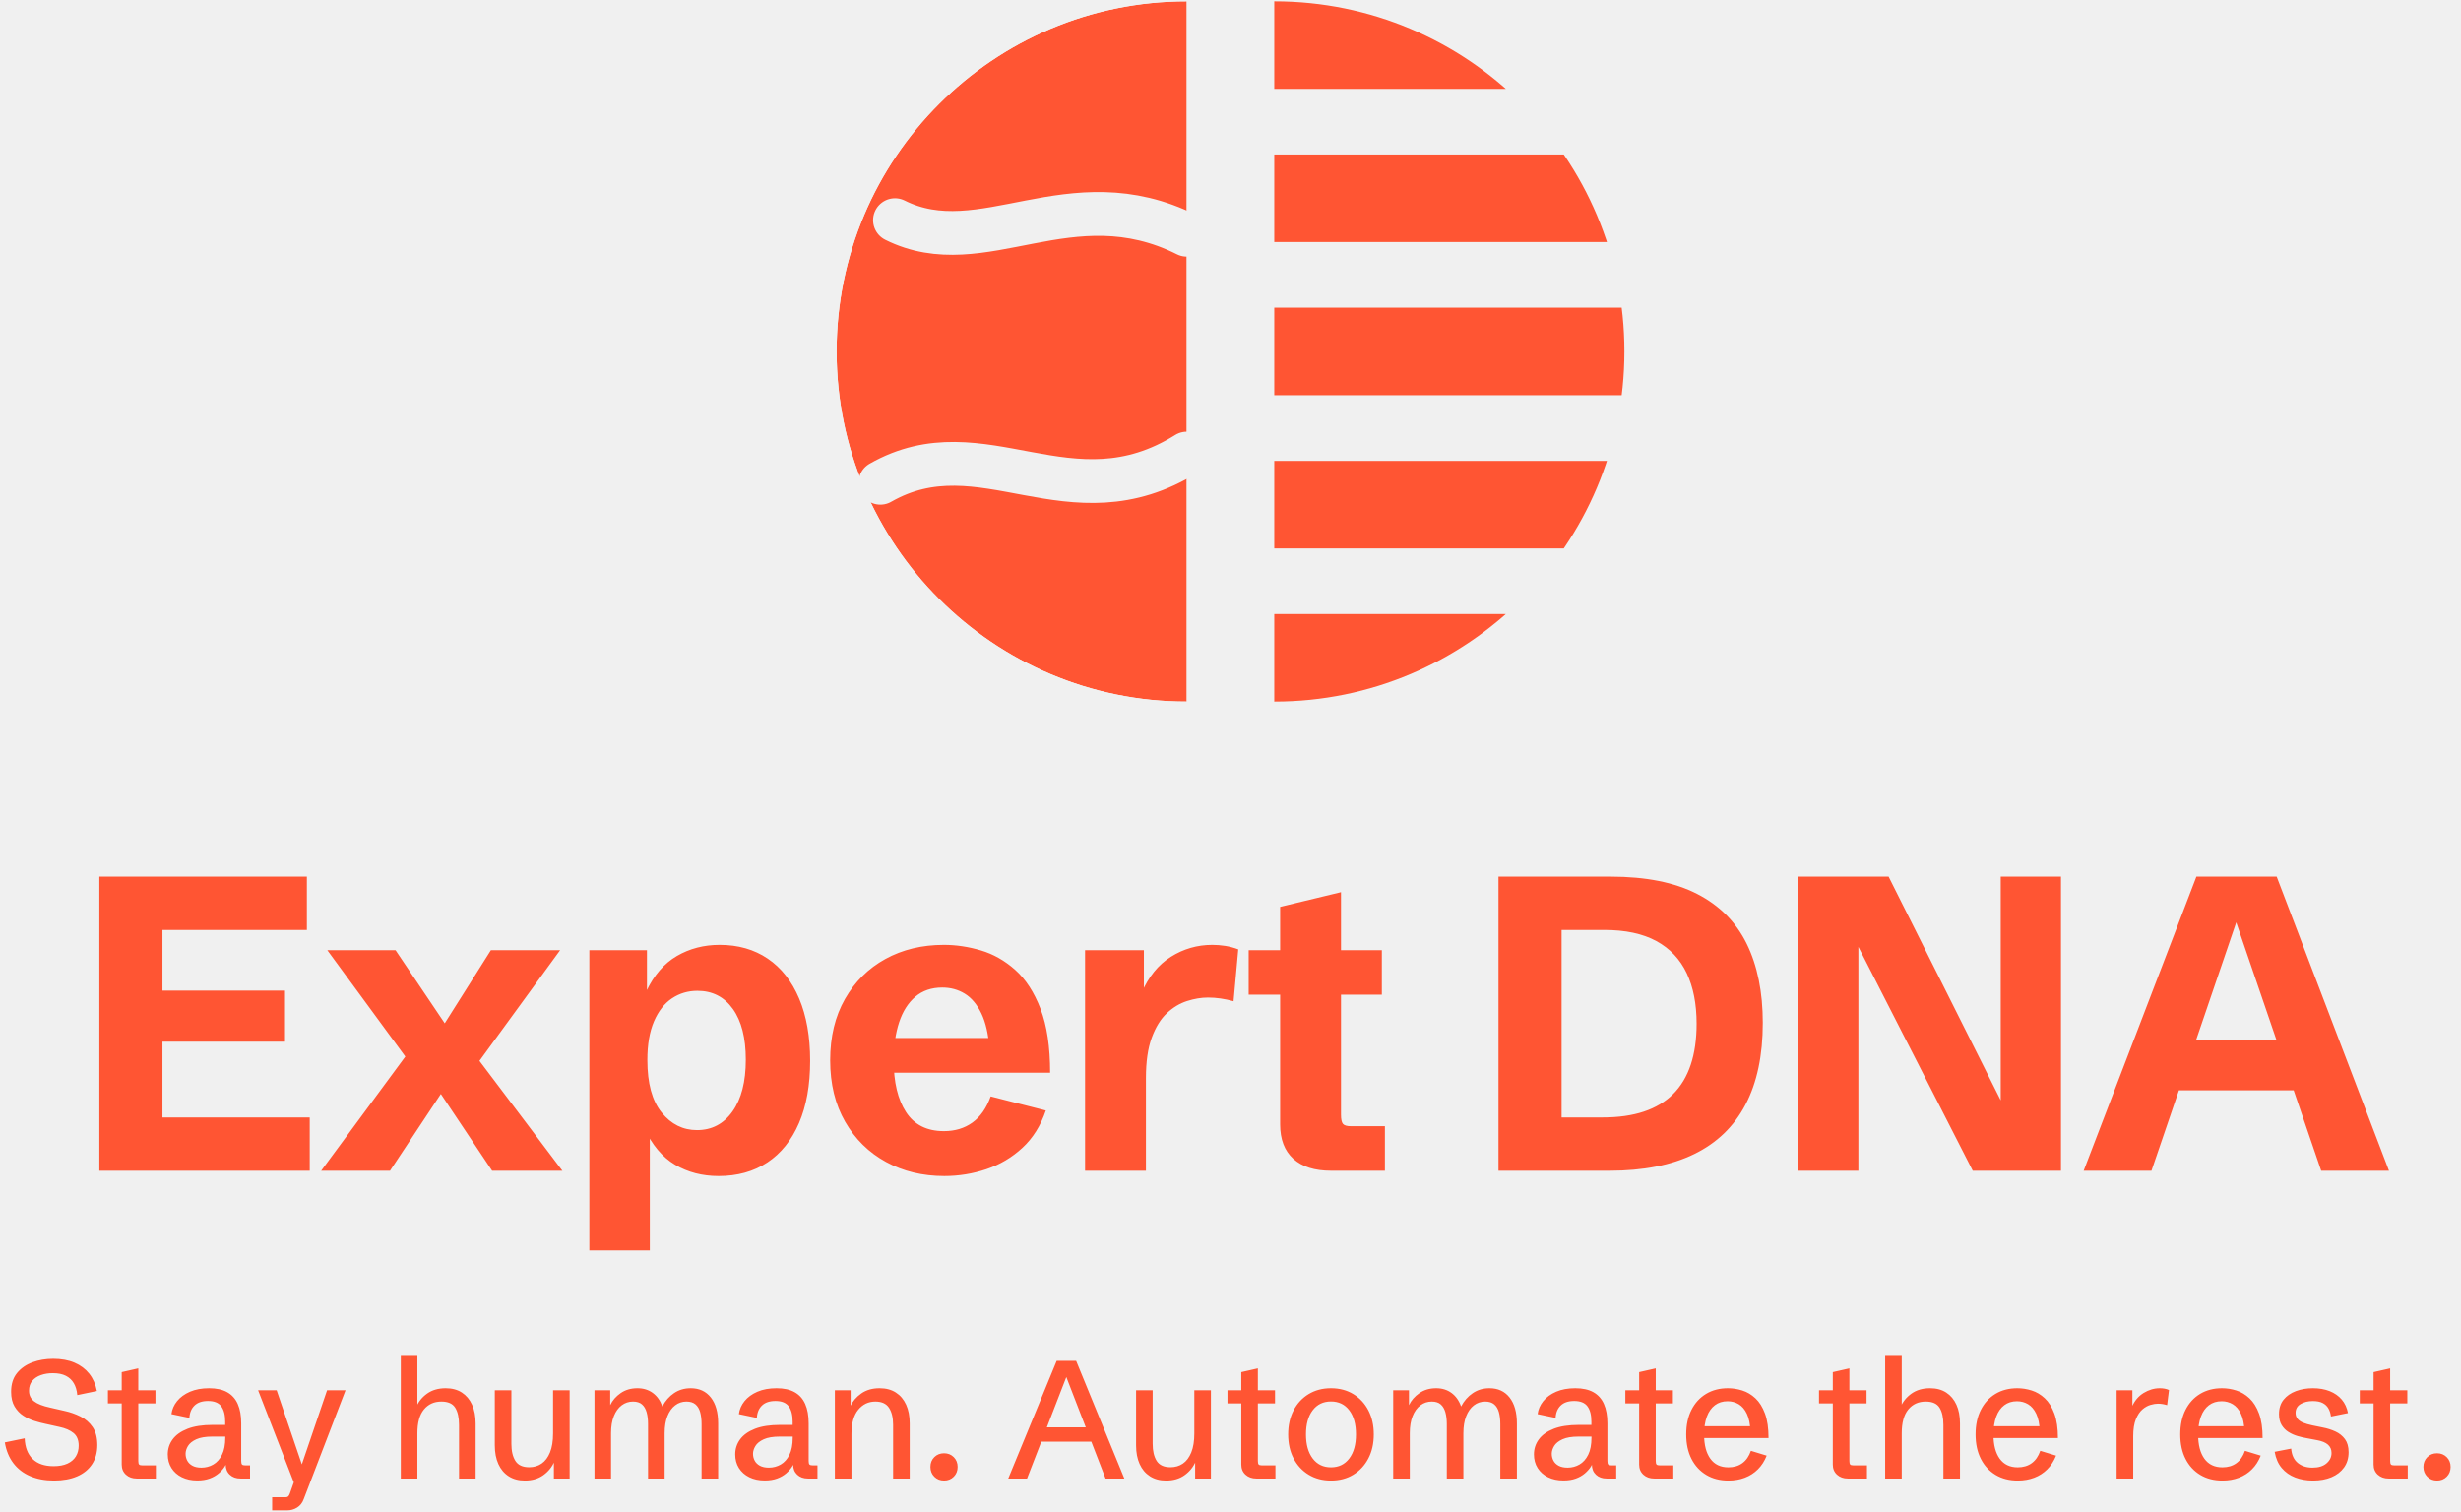
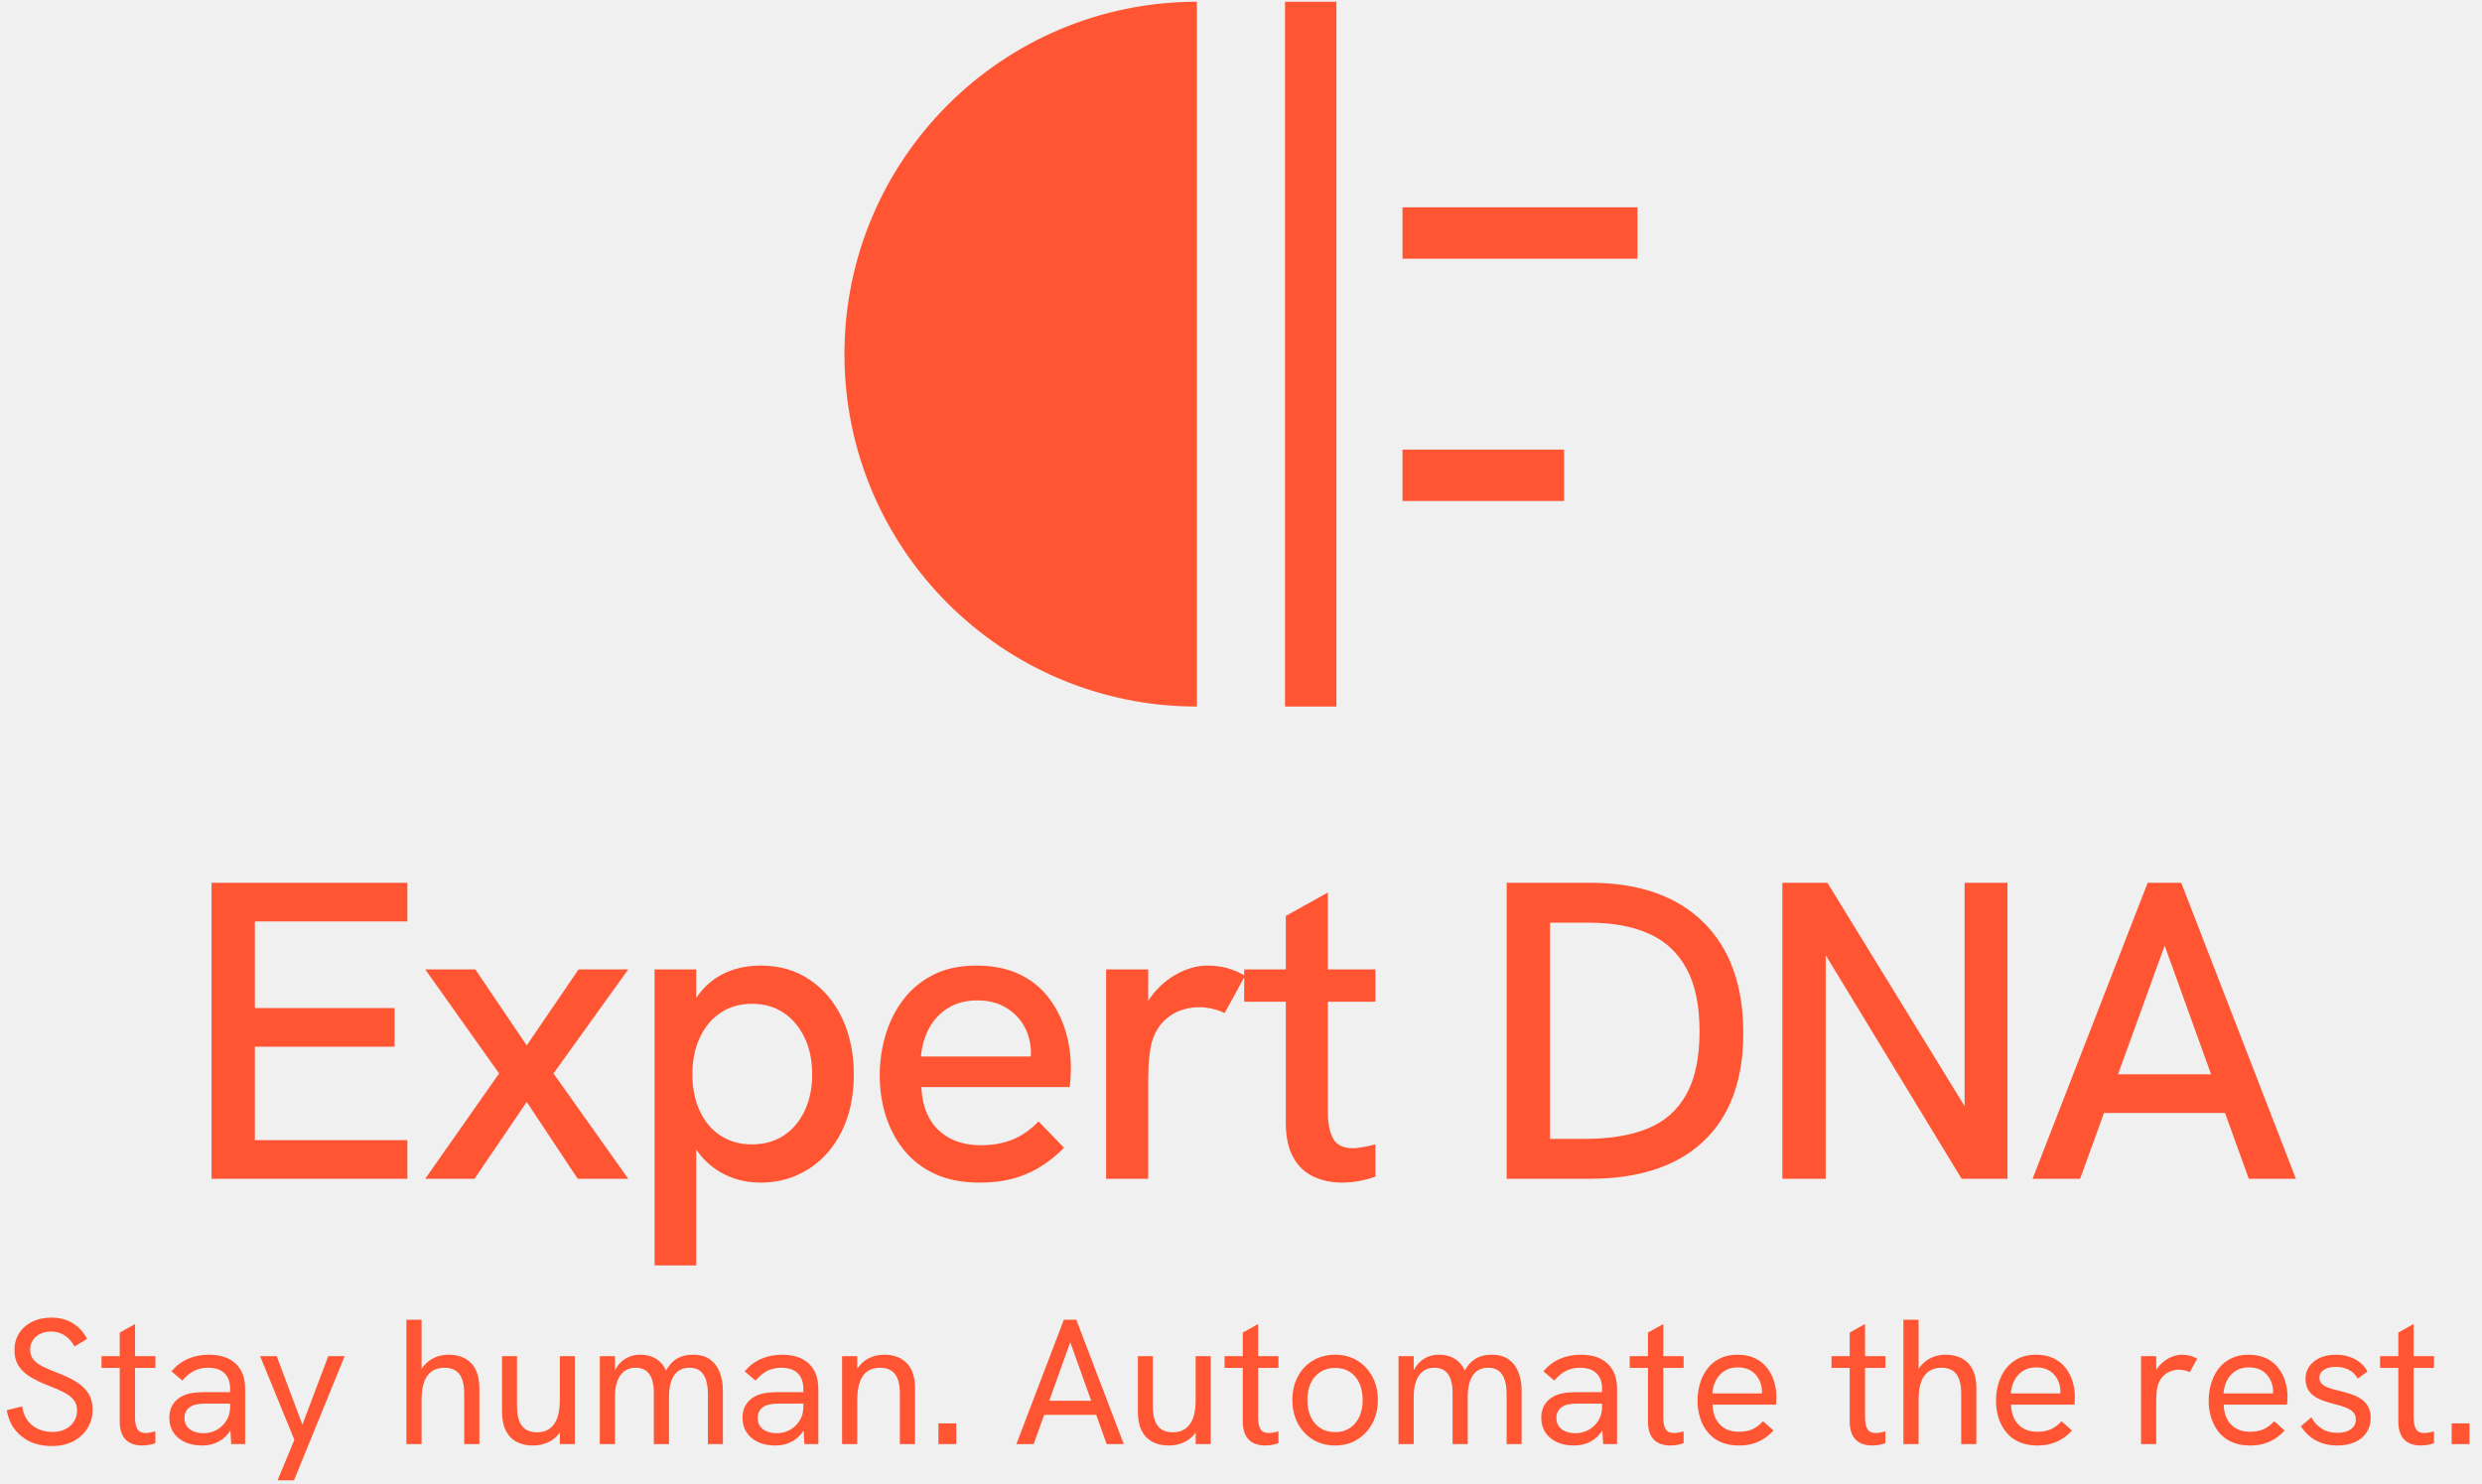
- <svg xmlns="http://www.w3.org/2000/svg" viewBox="0 0 337.38 206.87" width="337" height="207">
-   <g transform="translate(114.69,0.00) scale(2)">
-     <defs>
-       <mask id="eL31" maskUnits="userSpaceOnUse" x="-2" y="-2" width="60" height="52">
-         <path d="M24 0 A24 24 0 0 0 24 48 Z" fill="#fff" />
-         <g fill="none" stroke="#000" stroke-width="3" stroke-linecap="round">
-           <path d="M4 15 C10 18 16 12 24 16" />
-           <path d="M3 33 C10 29 16 36 24 31" />
-         </g>
-       </mask>
-       <clipPath id="eR31">
-         <path d="M30 0 A24 24 0 0 1 30 48 Z" />
-       </clipPath>
-     </defs>
-     <path d="M24 0 A24 24 0 0 0 24 48 Z" fill="#FF5533" mask="url(#eL31)" />
-     <g clip-path="url(#eR31)" fill="#FF5533">
-       <rect x="30" y="0" width="24" height="6" />
-       <rect x="30" y="10.5" width="24" height="6" />
-       <rect x="30" y="21" width="24" height="6" />
-       <rect x="30" y="31.5" width="24" height="6" />
-       <rect x="30" y="42" width="24" height="6" />
-     </g>
+ <svg xmlns="http://www.w3.org/2000/svg" viewBox="0 0 338.01 201.53" width="338" height="202">
+   <g transform="translate(115.00,0.00) scale(2)">
+     <path d="M24 0 A24 24 0 0 0 24 48 Z" fill="#FF5533" />
+     <rect x="30" y="0" width="3.5" height="48" fill="#FF5533" />
+     <rect x="38" y="14" width="16" height="3.5" fill="#FF5533" />
+     <rect x="38" y="30.5" width="11" height="3.5" fill="#FF5533" />
  </g>
-   <path d="M13.62 160.32V120.0H42.068V127.308H22.272V135.624H39.072V142.624H22.272V153.012H42.46V160.32Z M44.029 160.32 55.565 144.668 44.869 130.08H54.221L60.969 140.104L67.297 130.08H76.789L65.729 145.256L77.097 160.32H67.465L60.437 149.792L53.465 160.32Z M80.794 171.24V130.08H88.69V136.156L88.606 135.708Q90.174 132.404 92.792 130.878Q95.41 129.352 98.658 129.352Q102.466 129.352 105.252 131.242Q108.038 133.132 109.55 136.702Q111.062 140.272 111.062 145.256Q111.062 150.24 109.536 153.782Q108.01 157.324 105.196 159.186Q102.382 161.048 98.518 161.048Q95.158 161.048 92.54 159.494Q89.922 157.94 88.298 154.44L89.082 154.384V171.24ZM95.55 154.748Q98.602 154.748 100.422 152.186Q102.242 149.624 102.242 145.088Q102.242 140.608 100.464 138.13Q98.686 135.652 95.606 135.652Q93.674 135.652 92.12 136.688Q90.566 137.724 89.656 139.838Q88.746 141.952 88.746 145.144Q88.746 149.932 90.706 152.34Q92.666 154.748 95.55 154.748Z M129.459 161.048Q125.007 161.048 121.465 159.116Q117.923 157.184 115.865 153.614Q113.807 150.044 113.807 145.172Q113.807 140.328 115.837 136.772Q117.867 133.216 121.381 131.284Q124.895 129.352 129.403 129.352Q131.895 129.352 134.457 130.108Q137.019 130.864 139.175 132.782Q141.331 134.7 142.647 138.13Q143.963 141.56 143.963 146.88H119.155V142.12H136.515L135.647 143.604Q135.423 140.58 134.527 138.732Q133.631 136.884 132.259 136.044Q130.887 135.204 129.179 135.204Q126.967 135.204 125.483 136.464Q123.999 137.724 123.257 139.978Q122.515 142.232 122.515 145.2Q122.515 149.68 124.209 152.284Q125.903 154.888 129.403 154.888Q131.671 154.888 133.309 153.712Q134.947 152.536 135.815 150.128L143.375 152.06Q142.311 155.196 140.155 157.184Q137.999 159.172 135.213 160.11Q132.427 161.048 129.459 161.048Z M148.752 160.32V130.08H156.816V136.884L156.48 135.988Q157.908 132.628 160.512 130.99Q163.116 129.352 166.196 129.352Q167.064 129.352 167.96 129.492Q168.856 129.632 169.752 129.968L169.108 137.08Q167.288 136.576 165.608 136.576Q164.236 136.576 162.738 137.052Q161.24 137.528 159.966 138.718Q158.692 139.908 157.894 142.078Q157.096 144.248 157.096 147.608V160.32Z M182.466 160.32Q179.106 160.32 177.3 158.682Q175.494 157.044 175.494 153.964V136.184H171.182V130.08H175.494V124.144L183.838 122.128V130.08H189.438V136.184H183.838V152.648Q183.838 153.572 184.104 153.894Q184.37 154.216 185.238 154.216H189.858V160.32Z  M205.428 160.32V120.0H220.8Q228.052 120.0 232.658 122.366Q237.264 124.732 239.462 129.212Q241.66 133.692 241.66 140.048Q241.66 146.74 239.294 151.248Q236.928 155.756 232.252 158.038Q227.576 160.32 220.66 160.32ZM214.08 153.012H219.736Q232.588 153.012 232.588 140.16Q232.588 136.1 231.23 133.23Q229.872 130.36 227.072 128.834Q224.272 127.308 219.904 127.308H214.08Z M246.505 160.32V120.0H258.909L276.969 156.036L274.281 156.204V120.0H282.541V160.32H270.445L251.937 124.088L254.765 123.892V160.32Z M285.65 160.32 301.106 120.0H312.11L327.51 160.32H318.214L306.566 126.272L294.946 160.32ZM295.758 149.288V142.372H317.318V149.288Z" fill="#FF5533" />
-   <path d="M7.403 202.792Q5.566 202.792 4.144 202.187Q2.722 201.582 1.831 200.412Q0.941 199.242 0.661 197.562L3.382 197.002Q3.461 198.861 4.48 199.841Q5.499 200.821 7.347 200.821Q8.478 200.821 9.246 200.468Q10.013 200.115 10.399 199.482Q10.786 198.85 10.786 198.01Q10.786 196.856 10.08 196.279Q9.374 195.702 8.165 195.445L6.194 195.008Q5.544 194.874 4.743 194.627Q3.942 194.381 3.209 193.91Q2.475 193.44 1.999 192.645Q1.523 191.85 1.523 190.618Q1.523 189.05 2.33 188.058Q3.136 187.067 4.446 186.586Q5.757 186.104 7.291 186.104Q8.971 186.104 10.214 186.636Q11.458 187.168 12.236 188.148Q13.014 189.128 13.283 190.517L10.595 191.077Q10.506 190.114 10.119 189.453Q9.733 188.792 9.027 188.434Q8.322 188.075 7.235 188.075Q6.339 188.075 5.6 188.338Q4.861 188.602 4.418 189.128Q3.976 189.654 3.976 190.472Q3.976 191.39 4.67 191.928Q5.365 192.466 6.866 192.79L8.87 193.25Q10.002 193.496 11.032 194.011Q12.062 194.526 12.701 195.462Q13.339 196.397 13.339 197.92Q13.339 199.466 12.617 200.558Q11.894 201.65 10.562 202.221Q9.229 202.792 7.403 202.792Z M18.746 202.512Q17.85 202.512 17.268 201.986Q16.685 201.459 16.685 200.597V192.219H14.793V190.416H16.685V187.93L18.959 187.414V190.416H21.311V192.219H18.959V200.093Q18.959 200.462 19.065 200.586Q19.172 200.709 19.519 200.709H21.367V202.512Z M27.043 202.781Q25.844 202.781 24.931 202.333Q24.019 201.885 23.509 201.078Q22.999 200.272 22.999 199.208Q22.999 198.054 23.671 197.142Q24.343 196.229 25.704 195.697Q27.065 195.165 29.137 195.165H31.075L30.873 195.389V194.717Q30.873 193.339 30.33 192.611Q29.787 191.883 28.521 191.883Q27.311 191.883 26.667 192.505Q26.023 193.126 25.967 194.202L23.503 193.686Q23.627 192.712 24.276 191.906Q24.926 191.099 26.04 190.618Q27.155 190.136 28.667 190.136Q30.167 190.136 31.142 190.679Q32.116 191.222 32.592 192.292Q33.068 193.362 33.068 194.952V200.093Q33.068 200.462 33.175 200.586Q33.281 200.709 33.628 200.709H34.278V202.512H32.967Q32.06 202.512 31.5 201.986Q30.94 201.459 30.94 200.597V199.824L31.299 199.88Q31.131 200.362 30.811 200.866Q30.492 201.37 29.983 201.806Q29.473 202.243 28.745 202.512Q28.017 202.781 27.043 202.781ZM27.614 201.022Q28.499 201.022 29.243 200.591Q29.988 200.16 30.436 199.253Q30.884 198.346 30.884 196.912V196.766H29.126Q27.715 196.766 26.908 197.136Q26.102 197.506 25.771 198.049Q25.441 198.592 25.441 199.118Q25.441 199.634 25.671 200.065Q25.9 200.496 26.382 200.759Q26.863 201.022 27.614 201.022Z M37.31 206.88V205.077H39.203Q39.416 205.077 39.528 204.954Q39.64 204.83 39.741 204.562L40.547 202.277L40.357 203.24L35.384 190.416H37.926L41.589 201.19L41.197 201.101L44.837 190.416H47.368L41.634 205.346Q41.354 206.107 40.732 206.494Q40.11 206.88 39.382 206.88Z  M54.945 202.512V185.712H57.219V193.261L57.028 192.768Q57.521 191.603 58.557 190.87Q59.593 190.136 61.094 190.136Q62.404 190.136 63.317 190.73Q64.23 191.323 64.717 192.398Q65.204 193.474 65.204 194.963V202.512H62.931V195.176Q62.931 193.653 62.404 192.807Q61.878 191.962 60.511 191.962Q59.011 191.962 58.115 193.048Q57.219 194.134 57.219 196.307V202.512Z M71.955 202.792Q70.656 202.792 69.732 202.198Q68.808 201.605 68.321 200.524Q67.833 199.443 67.833 197.965V190.416H70.107V197.752Q70.107 199.23 70.656 200.098Q71.205 200.966 72.549 200.966Q73.512 200.966 74.245 200.468Q74.979 199.97 75.399 198.939Q75.819 197.909 75.819 196.33V190.416H78.093V202.512H75.931V199.667L76.009 200.16Q75.517 201.314 74.481 202.053Q73.445 202.792 71.955 202.792Z M81.495 202.512V190.416H83.656V192.454Q84.116 191.48 85.084 190.808Q86.053 190.136 87.386 190.136Q88.607 190.136 89.492 190.786Q90.376 191.435 90.802 192.634Q91.407 191.48 92.404 190.808Q93.4 190.136 94.688 190.136Q96.447 190.136 97.449 191.407Q98.452 192.678 98.452 194.963V202.512H96.178V195.053Q96.178 194.123 95.988 193.429Q95.797 192.734 95.344 192.348Q94.89 191.962 94.106 191.962Q93.232 191.962 92.555 192.482Q91.877 193.003 91.496 193.966Q91.116 194.93 91.116 196.285V202.512H88.842V195.053Q88.842 194.123 88.646 193.429Q88.45 192.734 88.008 192.348Q87.565 191.962 86.781 191.962Q85.908 191.962 85.224 192.477Q84.541 192.992 84.155 193.955Q83.768 194.918 83.768 196.285V202.512Z M104.833 202.781Q103.634 202.781 102.722 202.333Q101.809 201.885 101.299 201.078Q100.79 200.272 100.79 199.208Q100.79 198.054 101.462 197.142Q102.134 196.229 103.494 195.697Q104.855 195.165 106.927 195.165H108.865L108.663 195.389V194.717Q108.663 193.339 108.12 192.611Q107.577 191.883 106.311 191.883Q105.102 191.883 104.458 192.505Q103.814 193.126 103.758 194.202L101.294 193.686Q101.417 192.712 102.066 191.906Q102.716 191.099 103.83 190.618Q104.945 190.136 106.457 190.136Q107.958 190.136 108.932 190.679Q109.906 191.222 110.382 192.292Q110.858 193.362 110.858 194.952V200.093Q110.858 200.462 110.965 200.586Q111.071 200.709 111.418 200.709H112.068V202.512H110.758Q109.85 202.512 109.29 201.986Q108.73 201.459 108.73 200.597V199.824L109.089 199.88Q108.921 200.362 108.602 200.866Q108.282 201.37 107.773 201.806Q107.263 202.243 106.535 202.512Q105.807 202.781 104.833 202.781ZM105.404 201.022Q106.289 201.022 107.034 200.591Q107.778 200.16 108.226 199.253Q108.674 198.346 108.674 196.912V196.766H106.916Q105.505 196.766 104.698 197.136Q103.892 197.506 103.562 198.049Q103.231 198.592 103.231 199.118Q103.231 199.634 103.461 200.065Q103.69 200.496 104.172 200.759Q104.654 201.022 105.404 201.022Z M114.451 202.512V190.416H116.613V193.16L116.534 192.667Q117.038 191.581 118.069 190.858Q119.099 190.136 120.577 190.136Q121.899 190.136 122.817 190.73Q123.736 191.323 124.223 192.398Q124.71 193.474 124.71 194.963V202.512H122.437V195.131Q122.437 193.686 121.877 192.824Q121.317 191.962 120.006 191.962Q118.573 191.962 117.649 193.093Q116.725 194.224 116.725 196.397V202.512Z M129.423 202.792Q128.616 202.792 128.084 202.26Q127.552 201.728 127.552 200.922Q127.552 200.115 128.084 199.583Q128.616 199.051 129.423 199.051Q130.218 199.051 130.75 199.583Q131.282 200.115 131.282 200.922Q131.282 201.728 130.75 202.26Q130.218 202.792 129.423 202.792Z  M138.221 202.512 144.862 186.384H147.528L154.136 202.512H151.56L146.184 188.602L140.797 202.512ZM141.861 197.461V195.501H150.485V197.461Z M159.867 202.792Q158.568 202.792 157.644 202.198Q156.72 201.605 156.233 200.524Q155.746 199.443 155.746 197.965V190.416H158.019V197.752Q158.019 199.23 158.568 200.098Q159.117 200.966 160.461 200.966Q161.424 200.966 162.158 200.468Q162.891 199.97 163.311 198.939Q163.731 197.909 163.731 196.33V190.416H166.005V202.512H163.843V199.667L163.922 200.16Q163.429 201.314 162.393 202.053Q161.357 202.792 159.867 202.792Z M172.23 202.512Q171.334 202.512 170.751 201.986Q170.169 201.459 170.169 200.597V192.219H168.276V190.416H170.169V187.93L172.442 187.414V190.416H174.794V192.219H172.442V200.093Q172.442 200.462 172.549 200.586Q172.655 200.709 173.002 200.709H174.85V202.512Z M182.464 202.792Q180.728 202.792 179.4 201.986Q178.073 201.179 177.334 199.757Q176.595 198.334 176.595 196.464Q176.595 194.594 177.334 193.171Q178.073 191.749 179.4 190.942Q180.728 190.136 182.464 190.136Q184.2 190.136 185.527 190.942Q186.854 191.749 187.593 193.171Q188.332 194.594 188.332 196.464Q188.332 198.334 187.593 199.757Q186.854 201.179 185.527 201.986Q184.2 202.792 182.464 202.792ZM182.464 200.978Q184.054 200.978 184.972 199.762Q185.891 198.547 185.891 196.464Q185.891 194.37 184.972 193.16Q184.054 191.95 182.464 191.95Q180.873 191.95 179.955 193.16Q179.036 194.37 179.036 196.464Q179.036 198.547 179.955 199.762Q180.873 200.978 182.464 200.978Z M190.995 202.512V190.416H193.157V192.454Q193.616 191.48 194.585 190.808Q195.554 190.136 196.887 190.136Q198.107 190.136 198.992 190.786Q199.877 191.435 200.303 192.634Q200.907 191.48 201.904 190.808Q202.901 190.136 204.189 190.136Q205.947 190.136 206.95 191.407Q207.952 192.678 207.952 194.963V202.512H205.679V195.053Q205.679 194.123 205.488 193.429Q205.298 192.734 204.844 192.348Q204.391 191.962 203.607 191.962Q202.733 191.962 202.055 192.482Q201.378 193.003 200.997 193.966Q200.616 194.93 200.616 196.285V202.512H198.343V195.053Q198.343 194.123 198.147 193.429Q197.951 192.734 197.508 192.348Q197.066 191.962 196.282 191.962Q195.408 191.962 194.725 192.477Q194.042 192.992 193.655 193.955Q193.269 194.918 193.269 196.285V202.512Z M214.334 202.781Q213.135 202.781 212.222 202.333Q211.31 201.885 210.8 201.078Q210.29 200.272 210.29 199.208Q210.29 198.054 210.962 197.142Q211.634 196.229 212.995 195.697Q214.356 195.165 216.428 195.165H218.366L218.164 195.389V194.717Q218.164 193.339 217.621 192.611Q217.078 191.883 215.812 191.883Q214.602 191.883 213.958 192.505Q213.314 193.126 213.258 194.202L210.794 193.686Q210.918 192.712 211.567 191.906Q212.217 191.099 213.331 190.618Q214.446 190.136 215.958 190.136Q217.458 190.136 218.433 190.679Q219.407 191.222 219.883 192.292Q220.359 193.362 220.359 194.952V200.093Q220.359 200.462 220.466 200.586Q220.572 200.709 220.919 200.709H221.569V202.512H220.258Q219.351 202.512 218.791 201.986Q218.231 201.459 218.231 200.597V199.824L218.59 199.88Q218.422 200.362 218.102 200.866Q217.783 201.37 217.274 201.806Q216.764 202.243 216.036 202.512Q215.308 202.781 214.334 202.781ZM214.905 201.022Q215.79 201.022 216.534 200.591Q217.279 200.16 217.727 199.253Q218.175 198.346 218.175 196.912V196.766H216.417Q215.006 196.766 214.199 197.136Q213.393 197.506 213.062 198.049Q212.732 198.592 212.732 199.118Q212.732 199.634 212.962 200.065Q213.191 200.496 213.673 200.759Q214.154 201.022 214.905 201.022Z M226.774 202.512Q225.878 202.512 225.296 201.986Q224.713 201.459 224.713 200.597V192.219H222.82V190.416H224.713V187.93L226.987 187.414V190.416H229.339V192.219H226.987V200.093Q226.987 200.462 227.093 200.586Q227.2 200.709 227.547 200.709H229.395V202.512Z M236.952 202.792Q235.205 202.792 233.906 202.014Q232.607 201.235 231.884 199.818Q231.162 198.402 231.162 196.464Q231.162 194.526 231.879 193.11Q232.595 191.693 233.883 190.914Q235.171 190.136 236.885 190.136Q237.859 190.136 238.845 190.444Q239.831 190.752 240.648 191.514Q241.466 192.275 241.959 193.602Q242.451 194.93 242.451 196.968H232.629V195.344H240.458L239.965 196.016Q239.909 194.538 239.478 193.636Q239.047 192.734 238.358 192.326Q237.669 191.917 236.84 191.917Q235.821 191.917 235.099 192.46Q234.376 193.003 233.995 194.022Q233.615 195.042 233.615 196.486Q233.615 198.614 234.471 199.796Q235.328 200.978 236.941 200.978Q238.083 200.978 238.867 200.401Q239.651 199.824 240.032 198.715L242.194 199.376Q241.757 200.485 240.995 201.246Q240.234 202.008 239.203 202.4Q238.173 202.792 236.952 202.792Z  M253.321 202.512Q252.425 202.512 251.843 201.986Q251.26 201.459 251.26 200.597V192.219H249.368V190.416H251.26V187.93L253.534 187.414V190.416H255.886V192.219H253.534V200.093Q253.534 200.462 253.64 200.586Q253.747 200.709 254.094 200.709H255.942V202.512Z M258.437 202.512V185.712H260.71V193.261L260.52 192.768Q261.013 191.603 262.049 190.87Q263.085 190.136 264.586 190.136Q265.896 190.136 266.809 190.73Q267.722 191.323 268.209 192.398Q268.696 193.474 268.696 194.963V202.512H266.422V195.176Q266.422 193.653 265.896 192.807Q265.37 191.962 264.003 191.962Q262.502 191.962 261.606 193.048Q260.71 194.134 260.71 196.307V202.512Z M276.623 202.792Q274.876 202.792 273.577 202.014Q272.277 201.235 271.555 199.818Q270.833 198.402 270.833 196.464Q270.833 194.526 271.549 193.11Q272.266 191.693 273.554 190.914Q274.842 190.136 276.556 190.136Q277.53 190.136 278.516 190.444Q279.501 190.752 280.319 191.514Q281.137 192.275 281.629 193.602Q282.122 194.93 282.122 196.968H272.3V195.344H280.129L279.636 196.016Q279.58 194.538 279.149 193.636Q278.717 192.734 278.029 192.326Q277.34 191.917 276.511 191.917Q275.492 191.917 274.769 192.46Q274.047 193.003 273.666 194.022Q273.285 195.042 273.285 196.486Q273.285 198.614 274.142 199.796Q274.999 200.978 276.612 200.978Q277.754 200.978 278.538 200.401Q279.322 199.824 279.703 198.715L281.865 199.376Q281.428 200.485 280.666 201.246Q279.905 202.008 278.874 202.4Q277.844 202.792 276.623 202.792Z  M290.17 202.512V190.416H292.331V193.026L292.253 192.712Q292.802 191.435 293.871 190.786Q294.941 190.136 296.083 190.136Q296.408 190.136 296.733 190.192Q297.058 190.248 297.349 190.382L297.091 192.454Q296.453 192.253 295.826 192.253Q295.4 192.253 294.823 192.415Q294.246 192.578 293.709 193.037Q293.171 193.496 292.807 194.386Q292.443 195.277 292.443 196.722V202.512Z M304.682 202.792Q302.935 202.792 301.636 202.014Q300.337 201.235 299.614 199.818Q298.892 198.402 298.892 196.464Q298.892 194.526 299.609 193.11Q300.325 191.693 301.613 190.914Q302.901 190.136 304.615 190.136Q305.589 190.136 306.575 190.444Q307.561 190.752 308.378 191.514Q309.196 192.275 309.689 193.602Q310.181 194.93 310.181 196.968H300.359V195.344H308.188L307.695 196.016Q307.639 194.538 307.208 193.636Q306.777 192.734 306.088 192.326Q305.399 191.917 304.57 191.917Q303.551 191.917 302.829 192.46Q302.106 193.003 301.725 194.022Q301.345 195.042 301.345 196.486Q301.345 198.614 302.201 199.796Q303.058 200.978 304.671 200.978Q305.813 200.978 306.597 200.401Q307.381 199.824 307.762 198.715L309.924 199.376Q309.487 200.485 308.725 201.246Q307.964 202.008 306.933 202.4Q305.903 202.792 304.682 202.792Z M317.089 202.792Q315.756 202.792 314.647 202.366Q313.539 201.941 312.805 201.073Q312.071 200.205 311.836 198.85L314.099 198.413Q314.211 199.723 315 200.373Q315.79 201.022 317.022 201.022Q318.254 201.022 318.943 200.434Q319.631 199.846 319.631 199.018Q319.631 198.301 319.133 197.864Q318.635 197.427 317.615 197.248L316.249 196.99Q315.644 196.89 314.978 196.694Q314.311 196.498 313.735 196.139Q313.158 195.781 312.794 195.187Q312.43 194.594 312.43 193.686Q312.43 192.488 313.057 191.71Q313.684 190.931 314.743 190.534Q315.801 190.136 317.067 190.136Q318.377 190.136 319.385 190.539Q320.393 190.942 321.037 191.698Q321.681 192.454 321.883 193.541L319.553 194.011Q319.475 193.384 319.206 192.908Q318.937 192.432 318.422 192.163Q317.907 191.894 317.067 191.894Q316.081 191.894 315.392 192.303Q314.703 192.712 314.703 193.518Q314.703 193.989 314.967 194.319Q315.23 194.65 315.734 194.857Q316.238 195.064 316.977 195.221L318.399 195.512Q319.351 195.691 320.163 196.066Q320.975 196.442 321.474 197.119Q321.972 197.797 321.972 198.906Q321.972 200.126 321.345 201Q320.718 201.874 319.62 202.333Q318.523 202.792 317.089 202.792Z M327.458 202.512Q326.562 202.512 325.979 201.986Q325.397 201.459 325.397 200.597V192.219H323.504V190.416H325.397V187.93L327.67 187.414V190.416H330.022V192.219H327.67V200.093Q327.67 200.462 327.777 200.586Q327.883 200.709 328.23 200.709H330.078V202.512Z M334.096 202.792Q333.29 202.792 332.758 202.26Q332.226 201.728 332.226 200.922Q332.226 200.115 332.758 199.583Q333.29 199.051 334.096 199.051Q334.892 199.051 335.424 199.583Q335.956 200.115 335.956 200.922Q335.956 201.728 335.424 202.26Q334.892 202.792 334.096 202.792Z" fill="#FF5533" />
+   <path d="M28.809 160.32V120.0H55.477V125.264H34.71V137.065H53.742V142.329H34.71V155.056H55.477V160.32Z M57.907 160.32 67.972 145.974 57.907 131.801H64.733L71.733 142.156L78.79 131.801H85.558L75.377 145.974L85.558 160.32H78.674L71.733 149.85L64.617 160.32Z M89.145 172.121V131.801H94.814V140.015L93.194 139.495Q93.946 136.66 95.421 134.867Q96.896 133.074 98.979 132.177Q101.061 131.28 103.607 131.28Q107.425 131.28 110.288 133.218Q113.152 135.156 114.714 138.511Q116.275 141.867 116.275 146.089Q116.275 150.602 114.598 153.928Q112.92 157.254 110.028 159.047Q107.136 160.841 103.607 160.841Q101.061 160.841 98.95 159.857Q96.839 158.874 95.392 157.109Q93.946 155.345 93.368 152.915L94.814 152.106V172.121ZM102.392 155.634Q104.879 155.634 106.702 154.448Q108.524 153.263 109.565 151.093Q110.606 148.924 110.606 146.089Q110.606 143.255 109.565 141.086Q108.524 138.916 106.702 137.701Q104.879 136.487 102.392 136.487Q99.962 136.487 98.14 137.701Q96.318 138.916 95.306 141.086Q94.293 143.255 94.293 146.089Q94.293 148.924 95.306 151.093Q96.318 153.263 98.14 154.448Q99.962 155.634 102.392 155.634Z M133.398 160.841Q129.928 160.841 127.382 159.684Q124.837 158.527 123.159 156.473Q121.482 154.42 120.643 151.787Q119.804 149.155 119.804 146.263Q119.804 143.371 120.614 140.681Q121.424 137.991 123.044 135.879Q124.663 133.768 127.122 132.524Q129.58 131.28 132.936 131.28Q136.291 131.28 138.72 132.408Q141.15 133.536 142.712 135.532Q144.274 137.528 145.055 140.015Q145.836 142.503 145.836 145.28Q145.836 145.569 145.807 146.35Q145.778 147.131 145.662 147.825H125.473Q125.647 151.643 127.816 153.696Q129.985 155.75 133.572 155.75Q136.002 155.75 137.911 154.969Q139.82 154.188 141.439 152.511L144.91 156.097Q143.233 157.775 141.468 158.816Q139.704 159.857 137.766 160.349Q135.828 160.841 133.398 160.841ZM140.225 144.99Q140.34 144.528 140.369 144.065Q140.398 143.602 140.398 143.139Q140.398 141.809 139.935 140.536Q139.472 139.263 138.547 138.251Q137.621 137.239 136.262 136.631Q134.903 136.024 133.109 136.024Q130.737 136.024 129.06 137.094Q127.382 138.164 126.486 139.9Q125.589 141.635 125.415 143.66H142.076Z M150.637 160.32V131.801H156.364V139.495L155.149 139.726Q155.439 137.181 156.914 135.301Q158.389 133.421 160.413 132.351Q162.438 131.28 164.405 131.28Q165.793 131.28 167.037 131.599Q168.281 131.917 169.553 132.669L166.777 137.759Q166.14 137.412 165.157 137.181Q164.174 136.949 163.306 136.949Q161.975 136.949 160.703 137.412Q159.43 137.875 158.418 138.916Q157.405 139.958 156.885 141.635Q156.653 142.445 156.509 143.747Q156.364 145.048 156.364 147.304V160.32Z M182.743 160.841Q180.66 160.841 178.896 160.031Q177.131 159.221 176.119 157.399Q175.107 155.576 175.107 152.684V124.512L180.834 121.331V151.18Q180.834 153.552 181.557 154.853Q182.28 156.155 184.247 156.155Q184.825 156.155 185.606 156.01Q186.387 155.866 187.313 155.634V160.031Q186.156 160.436 184.999 160.638Q183.842 160.841 182.743 160.841ZM169.438 136.197V131.801H187.313V136.197Z  M205.188 160.32V120.0H216.526Q226.476 120.0 231.942 125.351Q237.409 130.702 237.409 140.478Q237.409 150.081 232 155.2Q226.591 160.32 216.468 160.32ZM211.088 154.882H215.947Q220.865 154.882 224.335 153.494Q227.806 152.106 229.628 148.866Q231.451 145.627 231.451 140.247Q231.451 134.925 229.657 131.656Q227.864 128.388 224.509 126.913Q221.154 125.438 216.468 125.438H211.088Z M242.731 160.32V120.0H248.863L268.936 152.684H267.548V120.0H273.39V160.32H267.143L247.243 127.578H248.632V160.32Z M276.803 160.32 292.48 120.0H297.05L312.669 160.32H306.248L294.794 128.561L283.282 160.32ZM286.059 151.354 287.852 146.089H301.62L303.587 151.354Z" fill="#FF5533" />
+   <path d="M7.094 196.722Q4.543 196.722 2.916 195.385Q1.288 194.049 0.923 191.838L3.013 191.328Q3.28 193.029 4.41 193.915Q5.54 194.802 7.167 194.802Q8.115 194.802 8.868 194.438Q9.621 194.073 10.059 193.405Q10.496 192.737 10.496 191.887Q10.496 190.988 10.01 190.405Q9.524 189.822 8.662 189.384Q7.799 188.947 6.657 188.51Q5.248 187.975 4.191 187.343Q3.134 186.712 2.551 185.825Q1.968 184.938 1.968 183.65Q1.968 182.363 2.6 181.367Q3.231 180.37 4.373 179.799Q5.515 179.228 7.022 179.228Q8.625 179.228 9.864 179.957Q11.103 180.686 11.857 182.12L10.156 183.164Q9.597 182.168 8.795 181.646Q7.993 181.124 6.949 181.124Q6.123 181.124 5.479 181.439Q4.835 181.755 4.47 182.314Q4.106 182.873 4.106 183.602Q4.106 184.379 4.543 184.926Q4.981 185.473 5.807 185.886Q6.633 186.299 7.799 186.736Q9.281 187.295 10.35 187.951Q11.419 188.607 12.014 189.518Q12.61 190.429 12.61 191.765Q12.61 193.199 11.905 194.316Q11.201 195.434 9.961 196.078Q8.722 196.722 7.094 196.722Z M19.315 196.649Q18.465 196.649 17.773 196.321Q17.08 195.993 16.691 195.264Q16.303 194.535 16.303 193.393V181.269L18.392 180.103V192.859Q18.392 193.855 18.708 194.401Q19.024 194.948 19.85 194.948Q20.093 194.948 20.433 194.887Q20.773 194.827 21.162 194.729V196.333Q20.7 196.503 20.227 196.576Q19.753 196.649 19.315 196.649ZM13.824 186.08V184.476H21.162V186.08Z M31.488 196.454 31.342 194.049V188.947Q31.342 187.562 30.577 186.809Q29.811 186.056 28.305 186.056Q27.333 186.056 26.483 186.457Q25.632 186.857 24.831 187.805L23.349 186.542Q24.345 185.375 25.632 184.829Q26.92 184.282 28.451 184.282Q30.807 184.282 32.095 185.497Q33.383 186.712 33.383 188.947V196.454ZM27.528 196.649Q26.167 196.649 25.159 196.175Q24.15 195.701 23.604 194.851Q23.057 194 23.057 192.883Q23.057 191.887 23.458 191.194Q23.859 190.502 24.49 190.113Q25.122 189.7 25.936 189.542Q26.75 189.384 27.649 189.384H31.536V190.939H27.941Q27.406 190.939 26.823 191.036Q26.24 191.134 25.802 191.449Q25.487 191.692 25.304 192.057Q25.122 192.421 25.122 192.907Q25.122 193.855 25.827 194.414Q26.531 194.972 27.722 194.972Q28.718 194.972 29.532 194.511Q30.346 194.049 30.844 193.235Q31.342 192.421 31.342 191.401L32.192 192.275Q32.047 193.563 31.415 194.559Q30.783 195.555 29.799 196.102Q28.815 196.649 27.528 196.649Z M37.805 201.387 40.089 195.871 35.424 184.476H37.683L41.182 193.806L44.705 184.476H46.94L40.04 201.387Z  M55.347 196.454V179.52H57.412V187.028L56.902 187.222Q57.242 186.299 57.849 185.643Q58.456 184.987 59.283 184.634Q60.109 184.282 61.08 184.282Q63.048 184.282 64.166 185.436Q65.284 186.59 65.284 188.85V196.454H63.219V189.603Q63.219 187.781 62.55 186.918Q61.882 186.056 60.522 186.056Q59.04 186.056 58.226 187.113Q57.412 188.169 57.412 190.478V196.454Z M72.548 196.649Q71.261 196.649 70.313 196.126Q69.365 195.604 68.867 194.584Q68.369 193.563 68.369 192.057V184.476H70.41V191.328Q70.41 192.518 70.714 193.308Q71.018 194.098 71.625 194.474Q72.232 194.851 73.131 194.851Q74.127 194.851 74.82 194.377Q75.512 193.903 75.877 192.931Q76.241 191.96 76.241 190.429V184.476H78.282V196.454H76.241V193.903H76.751Q76.241 195.24 75.124 195.944Q74.006 196.649 72.548 196.649Z M81.684 196.454V184.476H83.749V187.562H83.336Q83.554 186.712 83.931 186.092Q84.308 185.473 84.818 185.072Q85.328 184.671 85.923 184.476Q86.519 184.282 87.175 184.282Q88.268 184.282 89.094 184.695Q89.92 185.108 90.454 185.946Q90.989 186.785 91.183 188.072L90.017 188.145Q90.382 186.906 90.94 186.044Q91.499 185.181 92.337 184.732Q93.176 184.282 94.342 184.282Q95.824 184.282 96.723 184.95Q97.622 185.618 98.035 186.724Q98.448 187.829 98.448 189.166V196.454H96.407V189.651Q96.407 188.534 96.152 187.732Q95.897 186.93 95.35 186.493Q94.803 186.056 93.88 186.056Q93.006 186.056 92.386 186.493Q91.766 186.93 91.438 187.817Q91.11 188.704 91.11 190.016V196.454H89.045V189.481Q89.045 187.756 88.414 186.906Q87.782 186.056 86.567 186.056Q85.692 186.056 85.061 186.505Q84.429 186.955 84.089 187.829Q83.749 188.704 83.749 190.016V196.454Z M109.551 196.454 109.405 194.049V188.947Q109.405 187.562 108.64 186.809Q107.875 186.056 106.368 186.056Q105.397 186.056 104.546 186.457Q103.696 186.857 102.894 187.805L101.412 186.542Q102.408 185.375 103.696 184.829Q104.984 184.282 106.514 184.282Q108.871 184.282 110.159 185.497Q111.446 186.712 111.446 188.947V196.454ZM105.591 196.649Q104.23 196.649 103.222 196.175Q102.214 195.701 101.667 194.851Q101.12 194 101.12 192.883Q101.12 191.887 101.521 191.194Q101.922 190.502 102.554 190.113Q103.186 189.7 104 189.542Q104.813 189.384 105.712 189.384H109.6V190.939H106.004Q105.469 190.939 104.886 191.036Q104.303 191.134 103.866 191.449Q103.55 191.692 103.368 192.057Q103.186 192.421 103.186 192.907Q103.186 193.855 103.89 194.414Q104.595 194.972 105.785 194.972Q106.781 194.972 107.595 194.511Q108.409 194.049 108.907 193.235Q109.405 192.421 109.405 191.401L110.256 192.275Q110.11 193.563 109.478 194.559Q108.847 195.555 107.863 196.102Q106.879 196.649 105.591 196.649Z M114.678 196.454V184.476H116.743V187.028L116.257 187.198Q116.597 186.274 117.18 185.63Q117.763 184.987 118.589 184.634Q119.415 184.282 120.412 184.282Q122.38 184.282 123.497 185.436Q124.615 186.59 124.615 188.85V196.454H122.55V189.603Q122.55 187.781 121.882 186.918Q121.213 186.056 119.853 186.056Q118.857 186.056 118.164 186.517Q117.472 186.979 117.107 187.963Q116.743 188.947 116.743 190.478V196.454Z M127.798 196.454V193.636H130.227V196.454Z  M138.415 196.454 144.878 179.52H146.579L153.041 196.454H150.709L145.752 182.581L140.772 196.454ZM142.011 192.47 142.667 190.55H148.789L149.494 192.47Z M159.14 196.649Q157.852 196.649 156.904 196.126Q155.957 195.604 155.459 194.584Q154.961 193.563 154.961 192.057V184.476H157.002V191.328Q157.002 192.518 157.305 193.308Q157.609 194.098 158.216 194.474Q158.824 194.851 159.723 194.851Q160.719 194.851 161.411 194.377Q162.104 193.903 162.468 192.931Q162.833 191.96 162.833 190.429V184.476H164.874V196.454H162.833V193.903H163.343Q162.833 195.24 161.715 195.944Q160.597 196.649 159.14 196.649Z M172.26 196.649Q171.409 196.649 170.717 196.321Q170.024 195.993 169.636 195.264Q169.247 194.535 169.247 193.393V181.269L171.336 180.103V192.859Q171.336 193.855 171.652 194.401Q171.968 194.948 172.794 194.948Q173.037 194.948 173.377 194.887Q173.717 194.827 174.106 194.729V196.333Q173.644 196.503 173.171 196.576Q172.697 196.649 172.26 196.649ZM166.769 186.08V184.476H174.106V186.08Z M181.832 196.649Q180.156 196.649 178.832 195.859Q177.507 195.07 176.754 193.66Q176.001 192.251 176.001 190.453Q176.001 188.655 176.742 187.258Q177.483 185.861 178.807 185.072Q180.131 184.282 181.832 184.282Q183.533 184.282 184.833 185.072Q186.133 185.861 186.886 187.258Q187.639 188.655 187.639 190.453Q187.639 192.251 186.886 193.648Q186.133 195.045 184.821 195.847Q183.509 196.649 181.832 196.649ZM181.832 194.827Q182.974 194.827 183.812 194.28Q184.651 193.733 185.112 192.749Q185.574 191.765 185.574 190.453Q185.574 189.117 185.112 188.133Q184.651 187.149 183.812 186.614Q182.974 186.08 181.832 186.08Q180.666 186.08 179.816 186.627Q178.965 187.173 178.504 188.145Q178.042 189.117 178.042 190.453Q178.042 191.765 178.504 192.749Q178.965 193.733 179.816 194.28Q180.666 194.827 181.832 194.827Z M190.457 196.454V184.476H192.523V187.562H192.109Q192.328 186.712 192.705 186.092Q193.081 185.473 193.592 185.072Q194.102 184.671 194.697 184.476Q195.292 184.282 195.948 184.282Q197.042 184.282 197.868 184.695Q198.694 185.108 199.228 185.946Q199.763 186.785 199.957 188.072L198.791 188.145Q199.155 186.906 199.714 186.044Q200.273 185.181 201.111 184.732Q201.949 184.282 203.116 184.282Q204.598 184.282 205.497 184.95Q206.396 185.618 206.809 186.724Q207.222 187.829 207.222 189.166V196.454H205.181V189.651Q205.181 188.534 204.926 187.732Q204.671 186.93 204.124 186.493Q203.577 186.056 202.654 186.056Q201.779 186.056 201.16 186.493Q200.54 186.93 200.212 187.817Q199.884 188.704 199.884 190.016V196.454H197.819V189.481Q197.819 187.756 197.187 186.906Q196.556 186.056 195.341 186.056Q194.466 186.056 193.834 186.505Q193.203 186.955 192.863 187.829Q192.523 188.704 192.523 190.016V196.454Z M218.325 196.454 218.179 194.049V188.947Q218.179 187.562 217.414 186.809Q216.649 186.056 215.142 186.056Q214.17 186.056 213.32 186.457Q212.47 186.857 211.668 187.805L210.186 186.542Q211.182 185.375 212.47 184.829Q213.757 184.282 215.288 184.282Q217.645 184.282 218.932 185.497Q220.22 186.712 220.22 188.947V196.454ZM214.365 196.649Q213.004 196.649 211.996 196.175Q210.988 195.701 210.441 194.851Q209.894 194 209.894 192.883Q209.894 191.887 210.295 191.194Q210.696 190.502 211.328 190.113Q211.959 189.7 212.773 189.542Q213.587 189.384 214.486 189.384H218.374V190.939H214.778Q214.243 190.939 213.66 191.036Q213.077 191.134 212.64 191.449Q212.324 191.692 212.142 192.057Q211.959 192.421 211.959 192.907Q211.959 193.855 212.664 194.414Q213.369 194.972 214.559 194.972Q215.555 194.972 216.369 194.511Q217.183 194.049 217.681 193.235Q218.179 192.421 218.179 191.401L219.03 192.275Q218.884 193.563 218.252 194.559Q217.62 195.555 216.636 196.102Q215.652 196.649 214.365 196.649Z M227.436 196.649Q226.586 196.649 225.893 196.321Q225.201 195.993 224.812 195.264Q224.423 194.535 224.423 193.393V181.269L226.513 180.103V192.859Q226.513 193.855 226.829 194.401Q227.144 194.948 227.971 194.948Q228.214 194.948 228.554 194.887Q228.894 194.827 229.283 194.729V196.333Q228.821 196.503 228.347 196.576Q227.873 196.649 227.436 196.649ZM221.945 186.08V184.476H229.283V186.08Z M236.79 196.649Q235.381 196.649 234.324 196.175Q233.267 195.701 232.575 194.851Q231.882 194 231.53 192.895Q231.178 191.79 231.178 190.55Q231.178 189.311 231.518 188.182Q231.858 187.052 232.526 186.177Q233.194 185.302 234.215 184.792Q235.235 184.282 236.596 184.282Q237.981 184.282 238.989 184.756Q239.997 185.23 240.641 186.056Q241.285 186.882 241.601 187.902Q241.917 188.923 241.917 190.016Q241.917 190.113 241.904 190.465Q241.892 190.818 241.844 191.085H233.219Q233.291 192.834 234.239 193.806Q235.187 194.778 236.814 194.778Q237.859 194.778 238.637 194.438Q239.414 194.098 240.094 193.344L241.528 194.608Q240.872 195.312 240.143 195.762Q239.414 196.211 238.6 196.43Q237.786 196.649 236.79 196.649ZM239.876 190.04Q239.924 189.846 239.936 189.651Q239.949 189.457 239.949 189.263Q239.949 188.68 239.742 188.097Q239.536 187.513 239.135 187.04Q238.734 186.566 238.114 186.286Q237.495 186.007 236.644 186.007Q235.6 186.007 234.846 186.493Q234.093 186.979 233.68 187.781Q233.267 188.582 233.194 189.554H240.556Z  M254.915 196.649Q254.065 196.649 253.372 196.321Q252.68 195.993 252.291 195.264Q251.902 194.535 251.902 193.393V181.269L253.992 180.103V192.859Q253.992 193.855 254.308 194.401Q254.623 194.948 255.449 194.948Q255.692 194.948 256.033 194.887Q256.373 194.827 256.761 194.729V196.333Q256.3 196.503 255.826 196.576Q255.352 196.649 254.915 196.649ZM249.424 186.08V184.476H256.761V186.08Z M259.215 196.454V179.52H261.281V187.028L260.77 187.222Q261.11 186.299 261.718 185.643Q262.325 184.987 263.151 184.634Q263.977 184.282 264.949 184.282Q266.917 184.282 268.035 185.436Q269.152 186.59 269.152 188.85V196.454H267.087V189.603Q267.087 187.781 266.419 186.918Q265.751 186.056 264.39 186.056Q262.908 186.056 262.094 187.113Q261.281 188.169 261.281 190.478V196.454Z M277.437 196.649Q276.028 196.649 274.971 196.175Q273.915 195.701 273.222 194.851Q272.53 194 272.177 192.895Q271.825 191.79 271.825 190.55Q271.825 189.311 272.165 188.182Q272.505 187.052 273.173 186.177Q273.842 185.302 274.862 184.792Q275.883 184.282 277.243 184.282Q278.628 184.282 279.636 184.756Q280.645 185.23 281.288 186.056Q281.932 186.882 282.248 187.902Q282.564 188.923 282.564 190.016Q282.564 190.113 282.552 190.465Q282.54 190.818 282.491 191.085H273.866Q273.939 192.834 274.886 193.806Q275.834 194.778 277.462 194.778Q278.506 194.778 279.284 194.438Q280.061 194.098 280.742 193.344L282.175 194.608Q281.519 195.312 280.79 195.762Q280.061 196.211 279.248 196.43Q278.434 196.649 277.437 196.649ZM280.523 190.04Q280.572 189.846 280.584 189.651Q280.596 189.457 280.596 189.263Q280.596 188.68 280.389 188.097Q280.183 187.513 279.782 187.04Q279.381 186.566 278.762 186.286Q278.142 186.007 277.292 186.007Q276.247 186.007 275.494 186.493Q274.741 186.979 274.328 187.781Q273.915 188.582 273.842 189.554H281.203Z  M291.578 196.454V184.476H293.643V187.683L293.108 187.805Q293.279 186.736 293.922 185.946Q294.566 185.157 295.429 184.719Q296.291 184.282 297.117 184.282Q297.676 184.282 298.186 184.404Q298.697 184.525 299.231 184.817L298.211 186.663Q297.919 186.517 297.518 186.42Q297.117 186.323 296.753 186.323Q296.17 186.323 295.599 186.542Q295.028 186.76 294.566 187.222Q294.105 187.683 293.862 188.461Q293.764 188.801 293.704 189.348Q293.643 189.894 293.643 190.842V196.454Z M306.398 196.649Q304.989 196.649 303.932 196.175Q302.876 195.701 302.183 194.851Q301.491 194 301.138 192.895Q300.786 191.79 300.786 190.55Q300.786 189.311 301.126 188.182Q301.466 187.052 302.134 186.177Q302.803 185.302 303.823 184.792Q304.843 184.282 306.204 184.282Q307.589 184.282 308.597 184.756Q309.606 185.23 310.249 186.056Q310.893 186.882 311.209 187.902Q311.525 188.923 311.525 190.016Q311.525 190.113 311.513 190.465Q311.501 190.818 311.452 191.085H302.827Q302.9 192.834 303.847 193.806Q304.795 194.778 306.423 194.778Q307.467 194.778 308.245 194.438Q309.022 194.098 309.703 193.344L311.136 194.608Q310.48 195.312 309.751 195.762Q309.022 196.211 308.209 196.43Q307.395 196.649 306.398 196.649ZM309.484 190.04Q309.533 189.846 309.545 189.651Q309.557 189.457 309.557 189.263Q309.557 188.68 309.35 188.097Q309.144 187.513 308.743 187.04Q308.342 186.566 307.723 186.286Q307.103 186.007 306.253 186.007Q305.208 186.007 304.455 186.493Q303.702 186.979 303.289 187.781Q302.876 188.582 302.803 189.554H310.164Z M318.304 196.649Q317.089 196.649 316.117 196.284Q315.145 195.92 314.453 195.312Q313.76 194.705 313.347 194.025L314.781 192.81Q315.242 193.733 316.153 194.328Q317.064 194.924 318.328 194.924Q319.47 194.924 320.15 194.438Q320.83 193.952 320.83 193.126Q320.83 192.446 320.417 192.057Q320.004 191.668 319.324 191.425Q318.644 191.182 317.842 190.988Q317.162 190.818 316.469 190.575Q315.777 190.332 315.218 189.967Q314.659 189.603 314.319 189.02Q313.979 188.437 313.979 187.586Q313.979 186.104 315.133 185.193Q316.287 184.282 318.158 184.282Q319.518 184.282 320.648 184.853Q321.778 185.424 322.41 186.566L321.098 187.538Q320.612 186.687 319.822 186.311Q319.032 185.934 318.085 185.934Q317.137 185.934 316.506 186.323Q315.874 186.712 315.874 187.392Q315.874 187.902 316.165 188.218Q316.457 188.534 317.028 188.753Q317.599 188.971 318.425 189.166Q319.178 189.336 319.956 189.579Q320.733 189.822 321.389 190.21Q322.045 190.599 322.446 191.243Q322.847 191.887 322.847 192.907Q322.847 194.025 322.288 194.875Q321.729 195.726 320.709 196.187Q319.688 196.649 318.304 196.649Z M329.626 196.649Q328.775 196.649 328.083 196.321Q327.39 195.993 327.002 195.264Q326.613 194.535 326.613 193.393V181.269L328.702 180.103V192.859Q328.702 193.855 329.018 194.401Q329.334 194.948 330.16 194.948Q330.403 194.948 330.743 194.887Q331.083 194.827 331.472 194.729V196.333Q331.01 196.503 330.537 196.576Q330.063 196.649 329.626 196.649ZM324.135 186.08V184.476H331.472V186.08Z M333.877 196.454V193.636H336.307V196.454Z" fill="#FF5533" />
</svg>
